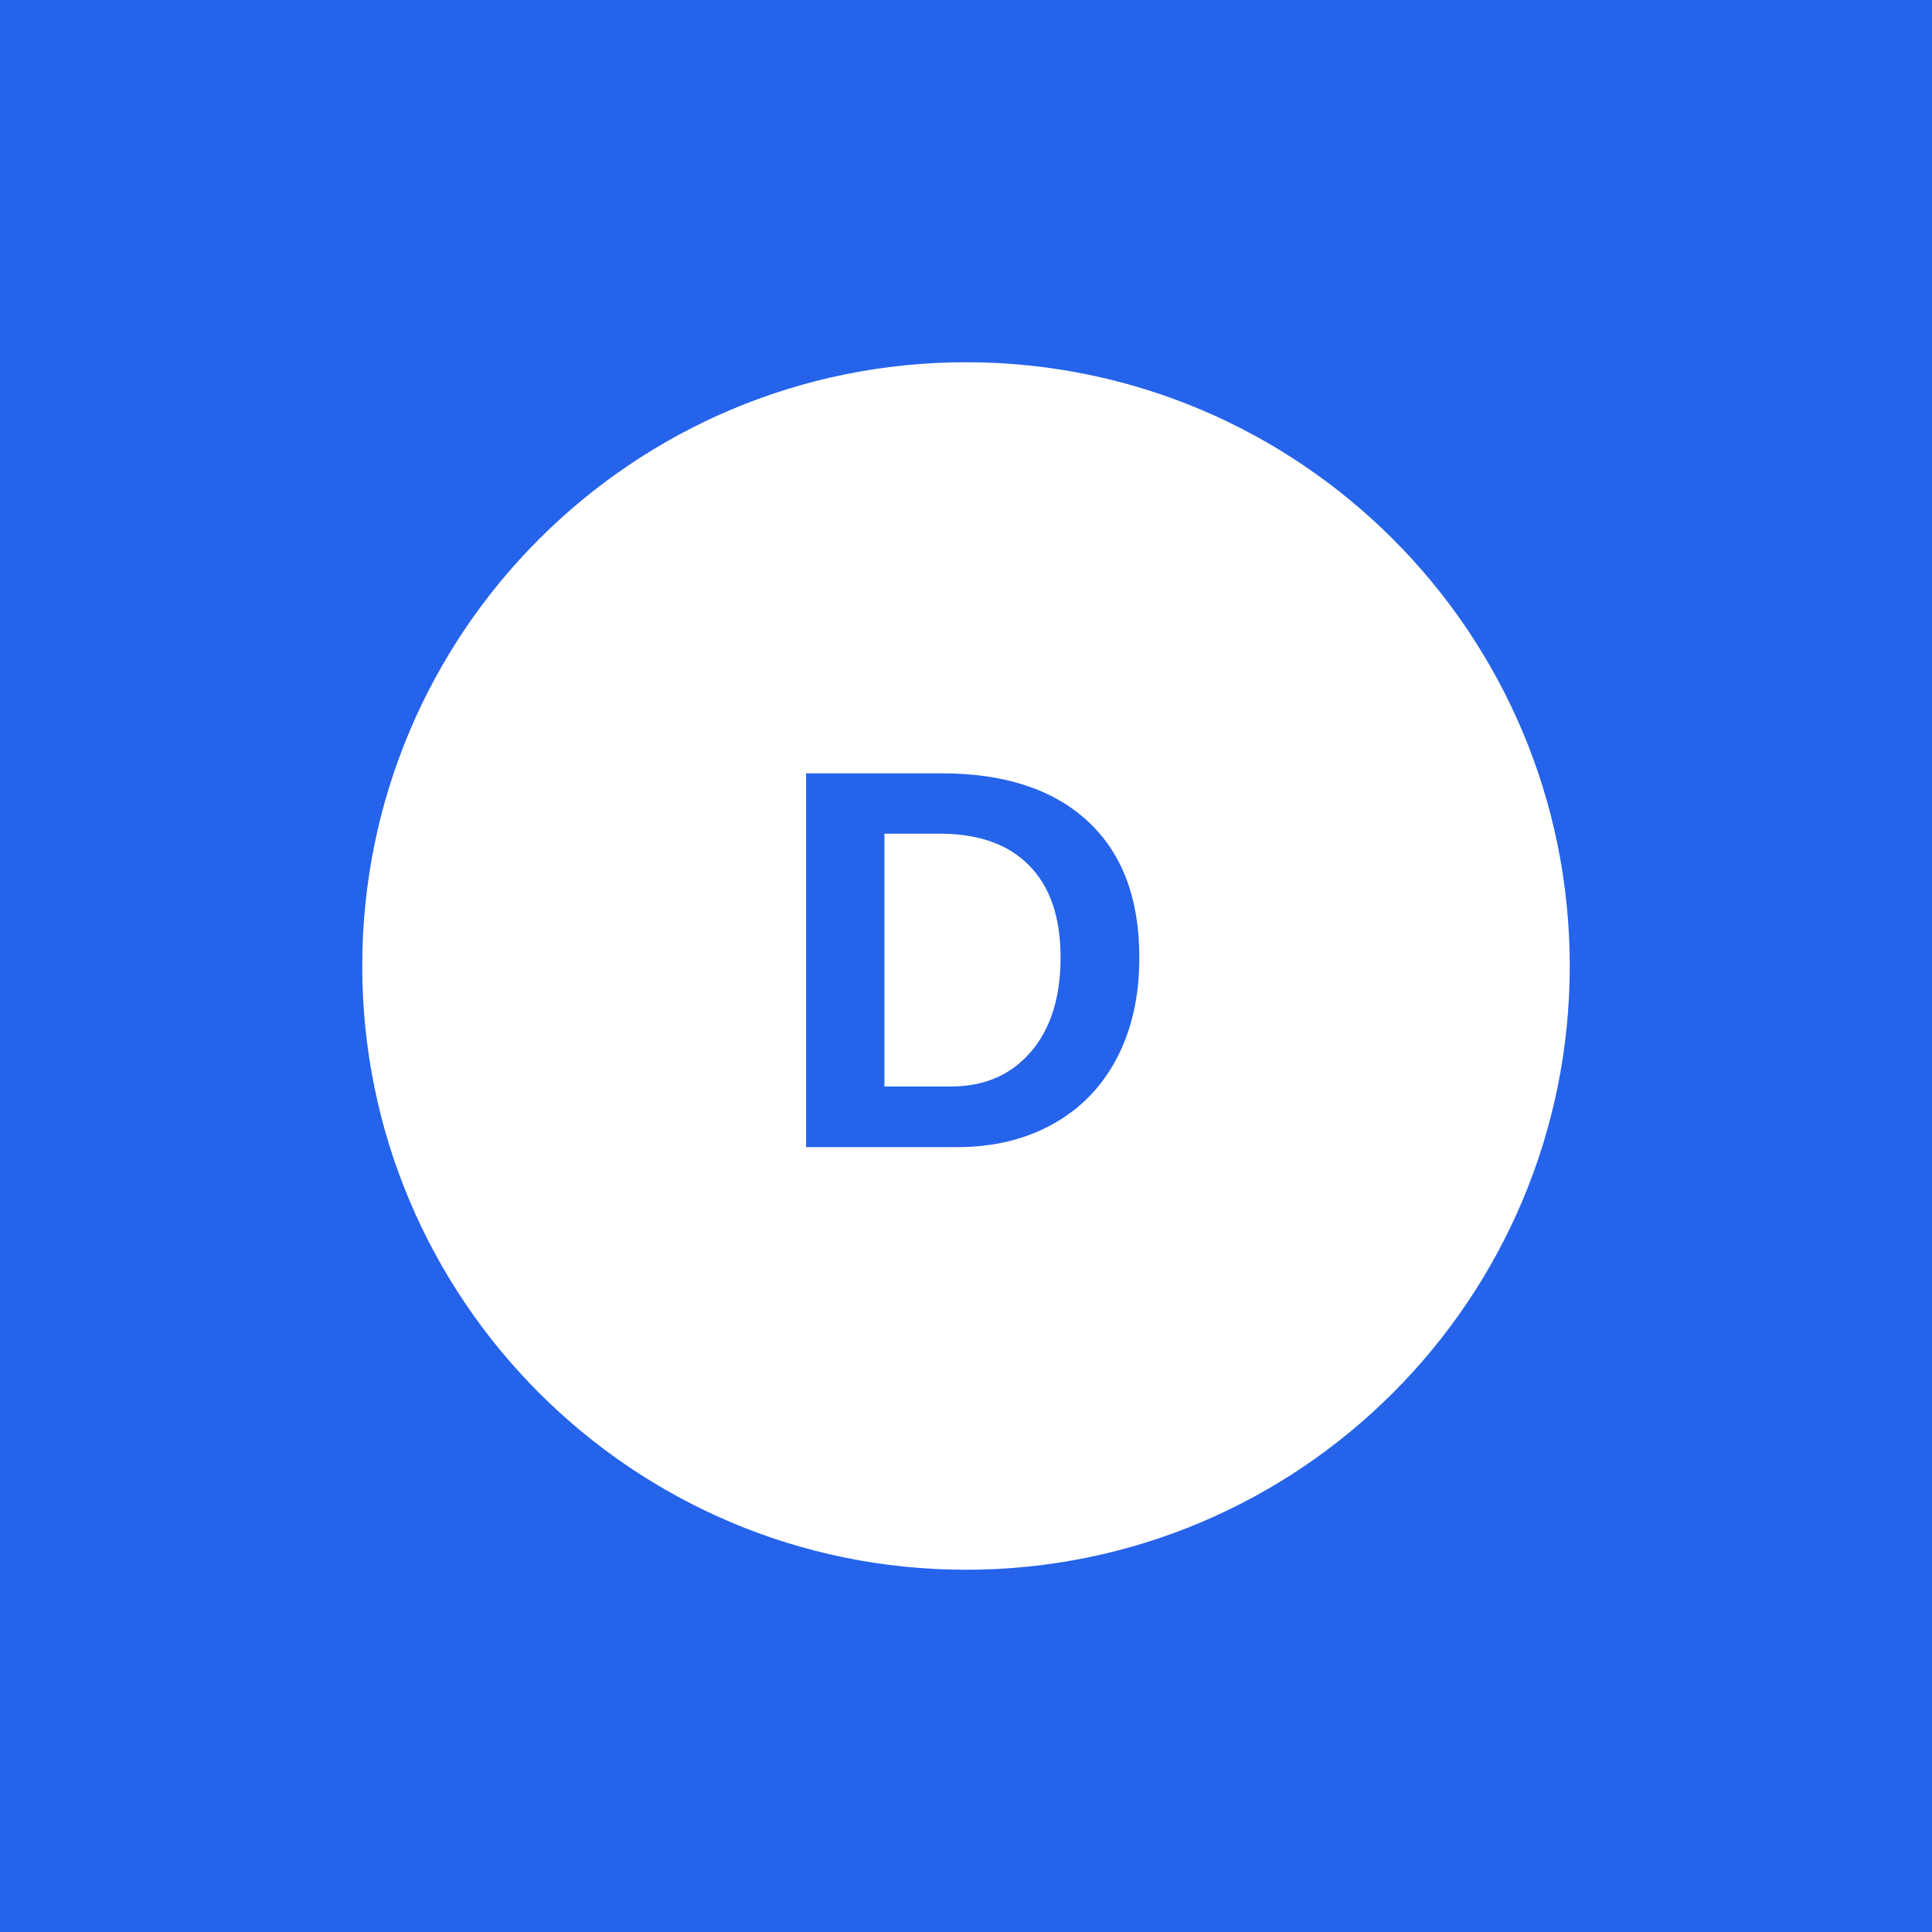
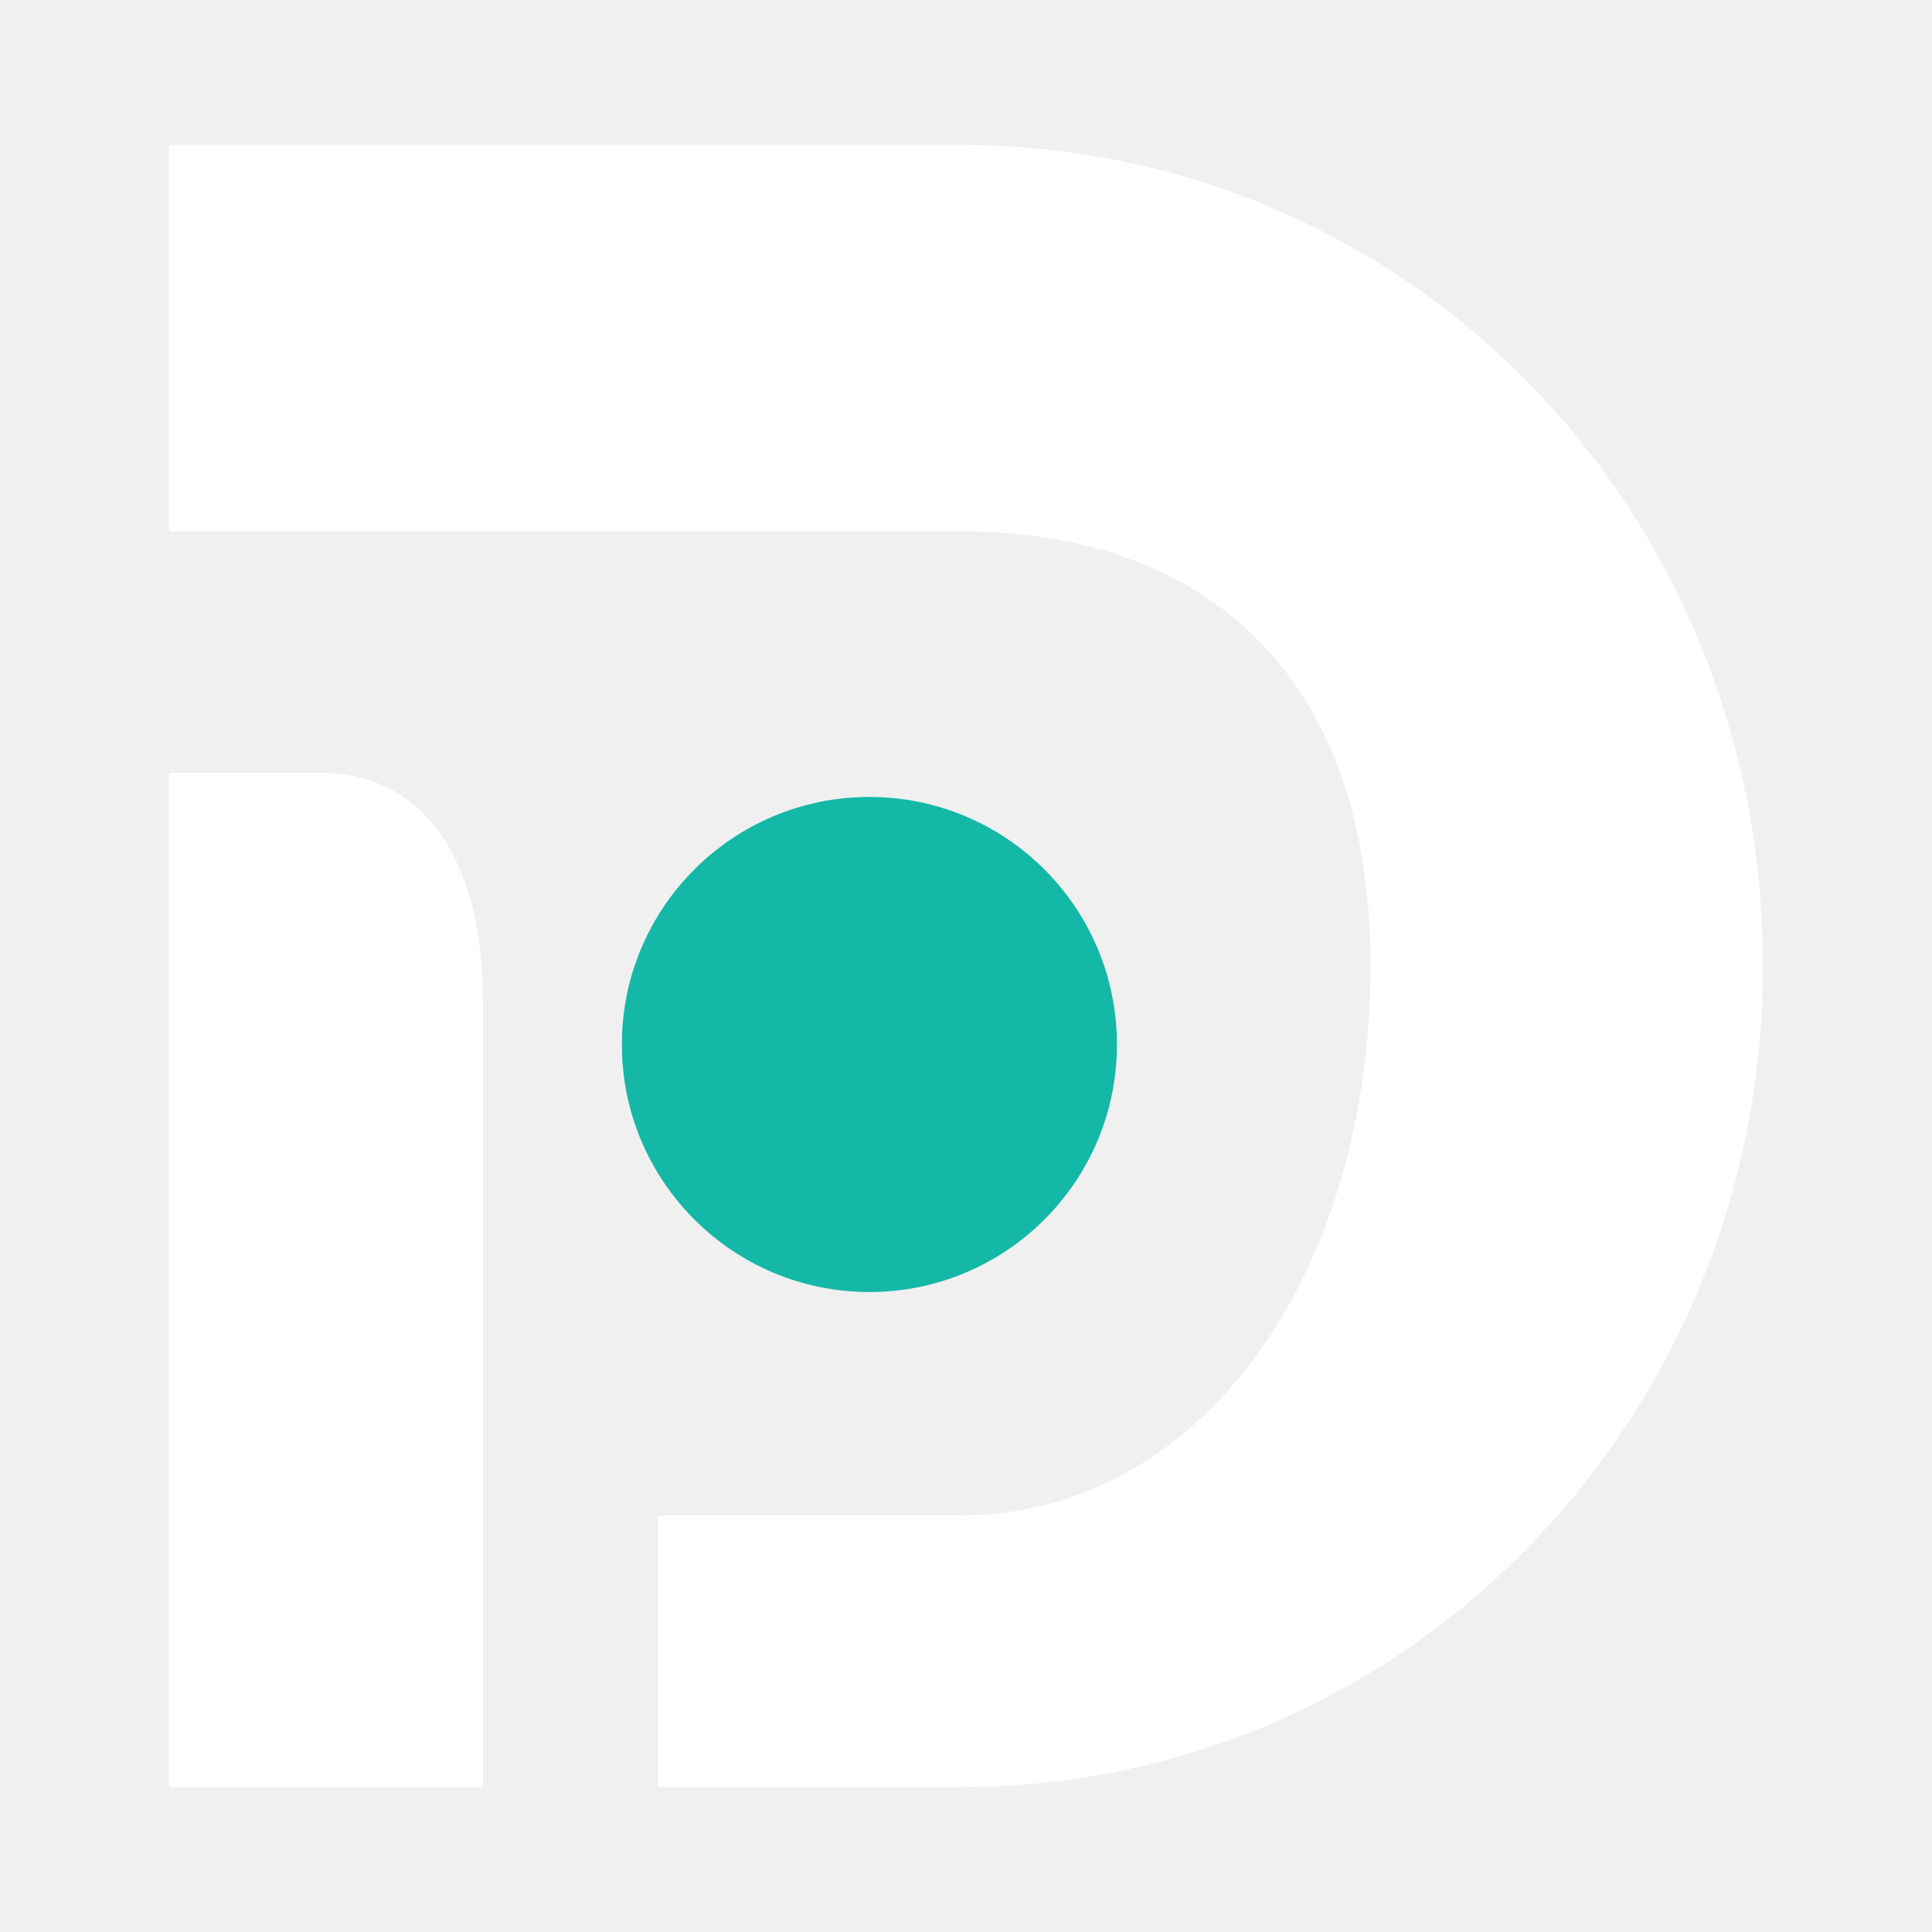
- <svg xmlns="http://www.w3.org/2000/svg" viewBox="0 0 128 128">
-   <rect width="128" height="128" fill="#2563EB" />
-   <circle cx="64" cy="64" r="40" fill="#FFFFFF" />
-   <text x="64" y="76" text-anchor="middle" font-size="36" font-family="Arial" font-weight="bold" fill="#2563EB">D</text>
+ <svg xmlns="http://www.w3.org/2000/svg" width="320" height="320" viewBox="0 0 320 320" role="img" aria-labelledby="title desc">
+   <g transform="translate(28 24) scale(1)">
+     <path fill="#FFFFFF" d="M 0 0 H 131 C 205 0 264 60 264 136 C 264 211 205 272 131 272 H 81 V 227 H 131 C 171 227 199 187 199 136 C 199 87 171 64 131 64 H 0 Z" />
+     <path fill="#FFFFFF" d="M 0 104 H 25 C 42 104 52 118 52 142 V 272 H 0 Z" />
+     <circle cx="116" cy="149" r="41" fill="#14B8A6" />
+   </g>
</svg>
